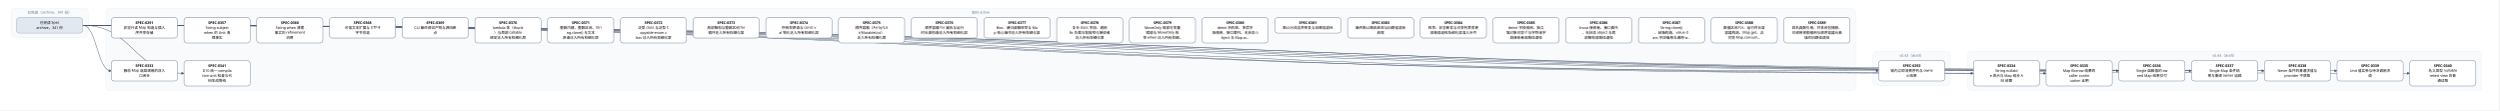
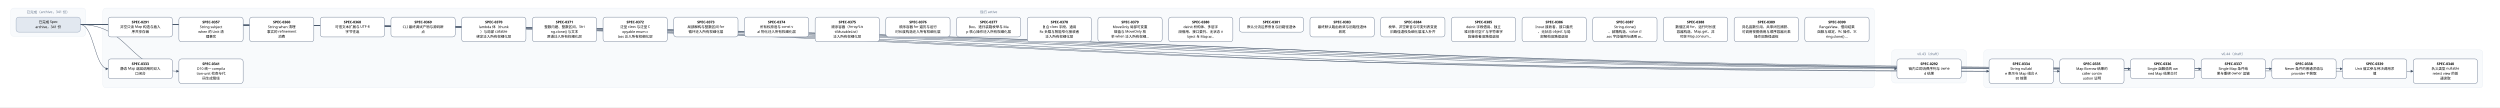
- <svg xmlns="http://www.w3.org/2000/svg" width="9072" height="400" viewBox="0 0 9072 400" font-family="PingFang SC, Microsoft YaHei, sans-serif">
+ <svg xmlns="http://www.w3.org/2000/svg" width="9336" height="400" viewBox="0 0 9336 400" font-family="PingFang SC, Microsoft YaHei, sans-serif">
  <defs>
    <marker id="arrow" viewBox="0 0 10 10" refX="9" refY="5" markerWidth="7" markerHeight="7" orient="auto-start-reverse">
      <path d="M0,0 L10,5 L0,10 z" fill="#475569" />
    </marker>
  </defs>
-   <rect width="9072" height="400" fill="#ffffff" />
+   <rect width="9336" height="400" fill="#ffffff" />
  <rect x="40" y="30" width="280" height="106" rx="12" fill="#f8fafc" stroke="#e2e8f0" />
  <text x="180" y="50" text-anchor="middle" font-size="13" fill="#64748b">已完成（archive，341 份）</text>
-   <rect x="384" y="30" width="6352" height="298" rx="12" fill="#f8fafc" stroke="#e2e8f0" />
-   <text x="3560" y="50" text-anchor="middle" font-size="13" fill="#64748b">现行 active</text>
-   <rect x="6800" y="186" width="280" height="124" rx="12" fill="#f8fafc" stroke="#e2e8f0" />
-   <text x="6940" y="206" text-anchor="middle" font-size="13" fill="#64748b">v0.43（draft）</text>
-   <rect x="7144" y="186" width="1864" height="142" rx="12" fill="#f8fafc" stroke="#e2e8f0" />
-   <text x="8076" y="206" text-anchor="middle" font-size="13" fill="#64748b">v0.44（draft）</text>
-   <path d="M 300 92 C 3560 92, 3560 257, 6820 257" fill="none" stroke="#475569" stroke-width="1.5" marker-end="url(#arrow)" />
+   <rect x="384" y="30" width="6616" height="298" rx="12" fill="#f8fafc" stroke="#e2e8f0" />
+   <text x="3692" y="50" text-anchor="middle" font-size="13" fill="#64748b">现行 active</text>
+   <rect x="7064" y="186" width="280" height="124" rx="12" fill="#f8fafc" stroke="#e2e8f0" />
+   <text x="7204" y="206" text-anchor="middle" font-size="13" fill="#64748b">v0.43（draft）</text>
+   <rect x="7408" y="186" width="1864" height="142" rx="12" fill="#f8fafc" stroke="#e2e8f0" />
+   <text x="8340" y="206" text-anchor="middle" font-size="13" fill="#64748b">v0.44（draft）</text>
+   <path d="M 300 92 C 3692 92, 3692 257, 7084 257" fill="none" stroke="#475569" stroke-width="1.5" marker-end="url(#arrow)" />
  <path d="M 300 92 C 352 92, 352 257, 404 257" fill="none" stroke="#475569" stroke-width="1.5" marker-end="url(#arrow)" />
-   <path d="M 300 92 C 3732 92, 3732 266, 7164 266" fill="none" stroke="#475569" stroke-width="1.5" marker-end="url(#arrow)" />
  <path d="M 300 92 C 3864 92, 3864 266, 7428 266" fill="none" stroke="#475569" stroke-width="1.5" marker-end="url(#arrow)" />
-   <path d="M 300 92 C 3996 92, 3996 257, 7692 257" fill="none" stroke="#475569" stroke-width="1.5" marker-end="url(#arrow)" />
+   <path d="M 300 92 C 3996 92, 3996 266, 7692 266" fill="none" stroke="#475569" stroke-width="1.5" marker-end="url(#arrow)" />
  <path d="M 300 92 C 4128 92, 4128 257, 7956 257" fill="none" stroke="#475569" stroke-width="1.5" marker-end="url(#arrow)" />
  <path d="M 300 92 C 4260 92, 4260 257, 8220 257" fill="none" stroke="#475569" stroke-width="1.5" marker-end="url(#arrow)" />
  <path d="M 300 92 C 4392 92, 4392 257, 8484 257" fill="none" stroke="#475569" stroke-width="1.5" marker-end="url(#arrow)" />
-   <path d="M 300 92 C 4524 92, 4524 266, 8748 266" fill="none" stroke="#475569" stroke-width="1.5" marker-end="url(#arrow)" />
+   <path d="M 300 92 C 4524 92, 4524 257, 8748 257" fill="none" stroke="#475569" stroke-width="1.5" marker-end="url(#arrow)" />
+   <path d="M 300 92 C 4656 92, 4656 266, 9012 266" fill="none" stroke="#475569" stroke-width="1.5" marker-end="url(#arrow)" />
  <path d="M 300 92 C 484 92, 484 266, 668 266" fill="none" stroke="#475569" stroke-width="1.5" marker-end="url(#arrow)" />
  <rect x="404" y="64" width="240" height="74" rx="10" fill="#ffffff" stroke="#64748b" stroke-width="1.5" />
  <text x="524" y="87" text-anchor="middle" font-size="13" font-weight="600">SPEC-0291</text>
  <text x="524" y="105" text-anchor="middle" font-size="13">非空只读 Map 构造与插入</text>
  <text x="524" y="123" text-anchor="middle" font-size="13">序共享存储</text>
-   <rect x="6820" y="220" width="240" height="74" rx="10" fill="#ffffff" stroke="#64748b" stroke-width="1.5" />
-   <text x="6940" y="243" text-anchor="middle" font-size="13" font-weight="600">SPEC-0292</text>
-   <text x="6940" y="261" text-anchor="middle" font-size="13">链内立即消费序列与 owne</text>
-   <text x="6940" y="279" text-anchor="middle" font-size="13">d 结果</text>
+   <rect x="7084" y="220" width="240" height="74" rx="10" fill="#ffffff" stroke="#64748b" stroke-width="1.5" />
+   <text x="7204" y="243" text-anchor="middle" font-size="13" font-weight="600">SPEC-0292</text>
+   <text x="7204" y="261" text-anchor="middle" font-size="13">链内立即消费序列与 owne</text>
+   <text x="7204" y="279" text-anchor="middle" font-size="13">d 结果</text>
  <rect x="404" y="220" width="240" height="74" rx="10" fill="#ffffff" stroke="#64748b" stroke-width="1.5" />
  <text x="524" y="243" text-anchor="middle" font-size="13" font-weight="600">SPEC-0333</text>
  <text x="524" y="261" text-anchor="middle" font-size="13">静态 Map 返回调用的双入</text>
  <text x="524" y="279" text-anchor="middle" font-size="13">口闭合</text>
-   <rect x="7164" y="220" width="240" height="92" rx="10" fill="#ffffff" stroke="#64748b" stroke-width="1.5" />
-   <text x="7284" y="243" text-anchor="middle" font-size="13" font-weight="600">SPEC-0334</text>
-   <text x="7284" y="261" text-anchor="middle" font-size="13">String nullabl</text>
-   <text x="7284" y="279" text-anchor="middle" font-size="13">e 表示与 Map 组合 A</text>
-   <text x="7284" y="297" text-anchor="middle" font-size="13">BI 前置</text>
  <rect x="7428" y="220" width="240" height="92" rx="10" fill="#ffffff" stroke="#64748b" stroke-width="1.5" />
-   <text x="7548" y="243" text-anchor="middle" font-size="13" font-weight="600">SPEC-0335</text>
-   <text x="7548" y="261" text-anchor="middle" font-size="13">Map Borrow 结果的</text>
-   <text x="7548" y="279" text-anchor="middle" font-size="13"> caller contin</text>
-   <text x="7548" y="297" text-anchor="middle" font-size="13">uation 证明</text>
-   <rect x="7692" y="220" width="240" height="74" rx="10" fill="#ffffff" stroke="#64748b" stroke-width="1.5" />
-   <text x="7812" y="243" text-anchor="middle" font-size="13" font-weight="600">SPEC-0336</text>
-   <text x="7812" y="261" text-anchor="middle" font-size="13">Single 函数值的 ow</text>
-   <text x="7812" y="279" text-anchor="middle" font-size="13">ned Map 结果交付</text>
+   <text x="7548" y="243" text-anchor="middle" font-size="13" font-weight="600">SPEC-0334</text>
+   <text x="7548" y="261" text-anchor="middle" font-size="13">String nullabl</text>
+   <text x="7548" y="279" text-anchor="middle" font-size="13">e 表示与 Map 组合 A</text>
+   <text x="7548" y="297" text-anchor="middle" font-size="13">BI 前置</text>
+   <rect x="7692" y="220" width="240" height="92" rx="10" fill="#ffffff" stroke="#64748b" stroke-width="1.5" />
+   <text x="7812" y="243" text-anchor="middle" font-size="13" font-weight="600">SPEC-0335</text>
+   <text x="7812" y="261" text-anchor="middle" font-size="13">Map Borrow 结果的</text>
+   <text x="7812" y="279" text-anchor="middle" font-size="13"> caller contin</text>
+   <text x="7812" y="297" text-anchor="middle" font-size="13">uation 证明</text>
  <rect x="7956" y="220" width="240" height="74" rx="10" fill="#ffffff" stroke="#64748b" stroke-width="1.5" />
-   <text x="8076" y="243" text-anchor="middle" font-size="13" font-weight="600">SPEC-0337</text>
-   <text x="8076" y="261" text-anchor="middle" font-size="13">Single Map 条件结</text>
-   <text x="8076" y="279" text-anchor="middle" font-size="13">果与重绑 owner 运输</text>
+   <text x="8076" y="243" text-anchor="middle" font-size="13" font-weight="600">SPEC-0336</text>
+   <text x="8076" y="261" text-anchor="middle" font-size="13">Single 函数值的 ow</text>
+   <text x="8076" y="279" text-anchor="middle" font-size="13">ned Map 结果交付</text>
  <rect x="8220" y="220" width="240" height="74" rx="10" fill="#ffffff" stroke="#64748b" stroke-width="1.5" />
-   <text x="8340" y="243" text-anchor="middle" font-size="13" font-weight="600">SPEC-0338</text>
-   <text x="8340" y="261" text-anchor="middle" font-size="13">Never 条件的普通求值与</text>
-   <text x="8340" y="279" text-anchor="middle" font-size="13"> provider 不获取</text>
+   <text x="8340" y="243" text-anchor="middle" font-size="13" font-weight="600">SPEC-0337</text>
+   <text x="8340" y="261" text-anchor="middle" font-size="13">Single Map 条件结</text>
+   <text x="8340" y="279" text-anchor="middle" font-size="13">果与重绑 owner 运输</text>
  <rect x="8484" y="220" width="240" height="74" rx="10" fill="#ffffff" stroke="#64748b" stroke-width="1.5" />
-   <text x="8604" y="243" text-anchor="middle" font-size="13" font-weight="600">SPEC-0339</text>
-   <text x="8604" y="261" text-anchor="middle" font-size="13">Unit 值实参与待决调用求</text>
-   <text x="8604" y="279" text-anchor="middle" font-size="13">值</text>
-   <rect x="8748" y="220" width="240" height="92" rx="10" fill="#ffffff" stroke="#64748b" stroke-width="1.5" />
-   <text x="8868" y="243" text-anchor="middle" font-size="13" font-weight="600">SPEC-0340</text>
-   <text x="8868" y="261" text-anchor="middle" font-size="13">名义类型 nullable </text>
-   <text x="8868" y="279" text-anchor="middle" font-size="13">retest view 的普</text>
-   <text x="8868" y="297" text-anchor="middle" font-size="13">通读取</text>
+   <text x="8604" y="243" text-anchor="middle" font-size="13" font-weight="600">SPEC-0338</text>
+   <text x="8604" y="261" text-anchor="middle" font-size="13">Never 条件的普通求值与</text>
+   <text x="8604" y="279" text-anchor="middle" font-size="13"> provider 不获取</text>
+   <rect x="8748" y="220" width="240" height="74" rx="10" fill="#ffffff" stroke="#64748b" stroke-width="1.5" />
+   <text x="8868" y="243" text-anchor="middle" font-size="13" font-weight="600">SPEC-0339</text>
+   <text x="8868" y="261" text-anchor="middle" font-size="13">Unit 值实参与待决调用求</text>
+   <text x="8868" y="279" text-anchor="middle" font-size="13">值</text>
+   <rect x="9012" y="220" width="240" height="92" rx="10" fill="#ffffff" stroke="#64748b" stroke-width="1.5" />
+   <text x="9132" y="243" text-anchor="middle" font-size="13" font-weight="600">SPEC-0340</text>
+   <text x="9132" y="261" text-anchor="middle" font-size="13">名义类型 nullable </text>
+   <text x="9132" y="279" text-anchor="middle" font-size="13">retest view 的普</text>
+   <text x="9132" y="297" text-anchor="middle" font-size="13">通读取</text>
  <rect x="668" y="220" width="240" height="92" rx="10" fill="#ffffff" stroke="#64748b" stroke-width="1.5" />
  <text x="788" y="243" text-anchor="middle" font-size="13" font-weight="600">SPEC-0341</text>
  <text x="788" y="261" text-anchor="middle" font-size="13">D10 统一 compila</text>
  <text x="788" y="279" text-anchor="middle" font-size="13">tion-unit 检查与代</text>
  <text x="788" y="297" text-anchor="middle" font-size="13">码生成管线</text>
  <rect x="668" y="64" width="240" height="92" rx="10" fill="#ffffff" stroke="#64748b" stroke-width="1.5" />
  <text x="788" y="87" text-anchor="middle" font-size="13" font-weight="600">SPEC-0357</text>
  <text x="788" y="105" text-anchor="middle" font-size="13">String subject</text>
  <text x="788" y="123" text-anchor="middle" font-size="13"> when 的 Unit 清</text>
  <text x="788" y="141" text-anchor="middle" font-size="13">理事实</text>
  <rect x="932" y="64" width="240" height="92" rx="10" fill="#ffffff" stroke="#64748b" stroke-width="1.5" />
  <text x="1052" y="87" text-anchor="middle" font-size="13" font-weight="600">SPEC-0360</text>
  <text x="1052" y="105" text-anchor="middle" font-size="13">String when 清理</text>
  <text x="1052" y="123" text-anchor="middle" font-size="13">事实的 refinement</text>
  <text x="1052" y="141" text-anchor="middle" font-size="13"> 消费</text>
  <rect x="1196" y="64" width="240" height="74" rx="10" fill="#ffffff" stroke="#64748b" stroke-width="1.5" />
  <text x="1316" y="87" text-anchor="middle" font-size="13" font-weight="600">SPEC-0368</text>
  <text x="1316" y="105" text-anchor="middle" font-size="13">可信文本扩展与 UTF-8 </text>
  <text x="1316" y="123" text-anchor="middle" font-size="13">字节往返</text>
  <rect x="1460" y="64" width="240" height="74" rx="10" fill="#ffffff" stroke="#64748b" stroke-width="1.5" />
  <text x="1580" y="87" text-anchor="middle" font-size="13" font-weight="600">SPEC-0369</text>
  <text x="1580" y="105" text-anchor="middle" font-size="13">CLI 最终调试产物与源码断</text>
  <text x="1580" y="123" text-anchor="middle" font-size="13">点</text>
  <rect x="1724" y="64" width="240" height="92" rx="10" fill="#ffffff" stroke="#64748b" stroke-width="1.5" />
  <text x="1844" y="87" text-anchor="middle" font-size="13" font-weight="600">SPEC-0370</text>
  <text x="1844" y="105" text-anchor="middle" font-size="13">lambda 体（thunk</text>
  <text x="1844" y="123" text-anchor="middle" font-size="13">）与局部 callable </text>
  <text x="1844" y="141" text-anchor="middle" font-size="13">绑定迁入所有权细化层</text>
  <rect x="1988" y="64" width="240" height="92" rx="10" fill="#ffffff" stroke="#64748b" stroke-width="1.5" />
  <text x="2108" y="87" text-anchor="middle" font-size="13" font-weight="600">SPEC-0371</text>
  <text x="2108" y="105" text-anchor="middle" font-size="13">整数内建、整数区间、Stri</text>
  <text x="2108" y="123" text-anchor="middle" font-size="13">ng.clone() 与文本</text>
  <text x="2108" y="141" text-anchor="middle" font-size="13">原语迁入所有权细化层</text>
  <rect x="2252" y="64" width="240" height="92" rx="10" fill="#ffffff" stroke="#64748b" stroke-width="1.5" />
  <text x="2372" y="87" text-anchor="middle" font-size="13" font-weight="600">SPEC-0372</text>
  <text x="2372" y="105" text-anchor="middle" font-size="13">泛型 class 与泛型 C</text>
  <text x="2372" y="123" text-anchor="middle" font-size="13">opyable enum c</text>
  <text x="2372" y="141" text-anchor="middle" font-size="13">lass 迁入所有权细化层</text>
  <rect x="2516" y="64" width="240" height="74" rx="10" fill="#ffffff" stroke="#64748b" stroke-width="1.5" />
  <text x="2636" y="87" text-anchor="middle" font-size="13" font-weight="600">SPEC-0373</text>
  <text x="2636" y="105" text-anchor="middle" font-size="13">局部解构与整数区间 for </text>
  <text x="2636" y="123" text-anchor="middle" font-size="13">循环迁入所有权细化层</text>
  <rect x="2780" y="64" width="240" height="74" rx="10" fill="#ffffff" stroke="#64748b" stroke-width="1.5" />
  <text x="2900" y="87" text-anchor="middle" font-size="13" font-weight="600">SPEC-0374</text>
  <text x="2900" y="105" text-anchor="middle" font-size="13">所有权原语与 const v</text>
  <text x="2900" y="123" text-anchor="middle" font-size="13">al 物化迁入所有权细化层</text>
  <rect x="3044" y="64" width="240" height="92" rx="10" fill="#ffffff" stroke="#64748b" stroke-width="1.5" />
  <text x="3164" y="87" text-anchor="middle" font-size="13" font-weight="600">SPEC-0375</text>
  <text x="3164" y="105" text-anchor="middle" font-size="13">顺序容器（Array/Lis</text>
  <text x="3164" y="123" text-anchor="middle" font-size="13">t/MutableList）</text>
  <text x="3164" y="141" text-anchor="middle" font-size="13">迁入所有权细化层</text>
  <rect x="3308" y="64" width="240" height="74" rx="10" fill="#ffffff" stroke="#64748b" stroke-width="1.5" />
  <text x="3428" y="87" text-anchor="middle" font-size="13" font-weight="600">SPEC-0376</text>
  <text x="3428" y="105" text-anchor="middle" font-size="13">顺序容器 for 遍历与运行</text>
  <text x="3428" y="123" text-anchor="middle" font-size="13">时长度构造迁入所有权细化层</text>
  <rect x="3572" y="64" width="240" height="74" rx="10" fill="#ffffff" stroke="#64748b" stroke-width="1.5" />
  <text x="3692" y="87" text-anchor="middle" font-size="13" font-weight="600">SPEC-0377</text>
  <text x="3692" y="105" text-anchor="middle" font-size="13">Box、递归装箱枚举与 Ma</text>
  <text x="3692" y="123" text-anchor="middle" font-size="13">p 核心操作迁入所有权细化层</text>
  <rect x="3836" y="64" width="240" height="92" rx="10" fill="#ffffff" stroke="#64748b" stroke-width="1.5" />
  <text x="3956" y="87" text-anchor="middle" font-size="13" font-weight="600">SPEC-0378</text>
  <text x="3956" y="105" text-anchor="middle" font-size="13">复合 class 字段、通用</text>
  <text x="3956" y="123" text-anchor="middle" font-size="13"> Rc 负载与智能窄化接收者</text>
  <text x="3956" y="141" text-anchor="middle" font-size="13">迁入所有权细化层</text>
  <rect x="4100" y="64" width="240" height="92" rx="10" fill="#ffffff" stroke="#64748b" stroke-width="1.5" />
  <text x="4220" y="87" text-anchor="middle" font-size="13" font-weight="600">SPEC-0379</text>
  <text x="4220" y="105" text-anchor="middle" font-size="13">MoveOnly 局部可变重</text>
  <text x="4220" y="123" text-anchor="middle" font-size="13">赋值与 MoveOnly 枚</text>
  <text x="4220" y="141" text-anchor="middle" font-size="13">举 when 迁入所有权细…</text>
  <rect x="4364" y="64" width="240" height="92" rx="10" fill="#ffffff" stroke="#64748b" stroke-width="1.5" />
  <text x="4484" y="87" text-anchor="middle" font-size="13" font-weight="600">SPEC-0380</text>
  <text x="4484" y="105" text-anchor="middle" font-size="13">deinit 析构体、多层字</text>
  <text x="4484" y="123" text-anchor="middle" font-size="13">段借用、接口委托、无状态 o</text>
  <text x="4484" y="141" text-anchor="middle" font-size="13">bject 与 Map.w…</text>
  <rect x="4628" y="64" width="240" height="56" rx="10" fill="#ffffff" stroke="#64748b" stroke-width="1.5" />
  <text x="4748" y="87" text-anchor="middle" font-size="13" font-weight="600">SPEC-0381</text>
  <text x="4748" y="105" text-anchor="middle" font-size="13">默认分流边界修复与旧路径退休</text>
  <rect x="4892" y="64" width="240" height="74" rx="10" fill="#ffffff" stroke="#64748b" stroke-width="1.5" />
  <text x="5012" y="87" text-anchor="middle" font-size="13" font-weight="600">SPEC-0383</text>
  <text x="5012" y="105" text-anchor="middle" font-size="13">最终默认路由收敛与旧路径退休</text>
  <text x="5012" y="123" text-anchor="middle" font-size="13">收尾</text>
  <rect x="5156" y="64" width="240" height="74" rx="10" fill="#ffffff" stroke="#64748b" stroke-width="1.5" />
  <text x="5276" y="87" text-anchor="middle" font-size="13" font-weight="600">SPEC-0384</text>
  <text x="5276" y="105" text-anchor="middle" font-size="13">枚举、非空断言与可变列表变更</text>
  <text x="5276" y="123" text-anchor="middle" font-size="13">旧路径退役及细化层准入补齐</text>
  <rect x="5420" y="64" width="240" height="92" rx="10" fill="#ffffff" stroke="#64748b" stroke-width="1.5" />
  <text x="5540" y="87" text-anchor="middle" font-size="13" font-weight="600">SPEC-0385</text>
  <text x="5540" y="105" text-anchor="middle" font-size="13">deinit 字段借用、独立</text>
  <text x="5540" y="123" text-anchor="middle" font-size="13">堆对象可空 if 与字符串字</text>
  <text x="5540" y="141" text-anchor="middle" font-size="13">段接收者旧路径退役</text>
  <rect x="5684" y="64" width="240" height="92" rx="10" fill="#ffffff" stroke="#64748b" stroke-width="1.5" />
  <text x="5804" y="87" text-anchor="middle" font-size="13" font-weight="600">SPEC-0386</text>
  <text x="5804" y="105" text-anchor="middle" font-size="13">Inout 接收者、接口委托</text>
  <text x="5804" y="123" text-anchor="middle" font-size="13">、无状态 object 与局</text>
  <text x="5804" y="141" text-anchor="middle" font-size="13">部解构旧路径退役</text>
  <rect x="5948" y="64" width="240" height="92" rx="10" fill="#ffffff" stroke="#64748b" stroke-width="1.5" />
  <text x="6068" y="87" text-anchor="middle" font-size="13" font-weight="600">SPEC-0387</text>
  <text x="6068" y="105" text-anchor="middle" font-size="13">String.clone()</text>
  <text x="6068" y="123" text-anchor="middle" font-size="13">、装箱构造、value cl</text>
  <text x="6068" y="141" text-anchor="middle" font-size="13">ass 字段借用与通用 w…</text>
  <rect x="6212" y="64" width="240" height="92" rx="10" fill="#ffffff" stroke="#64748b" stroke-width="1.5" />
  <text x="6332" y="87" text-anchor="middle" font-size="13" font-weight="600">SPEC-0388</text>
  <text x="6332" y="105" text-anchor="middle" font-size="13">数值区间 for、运行时长度</text>
  <text x="6332" y="123" text-anchor="middle" font-size="13">容器构造、Map.get、非</text>
  <text x="6332" y="141" text-anchor="middle" font-size="13">可空 Map.consum…</text>
  <rect x="6476" y="64" width="240" height="92" rx="10" fill="#ffffff" stroke="#64748b" stroke-width="1.5" />
  <text x="6596" y="87" text-anchor="middle" font-size="13" font-weight="600">SPEC-0389</text>
  <text x="6596" y="105" text-anchor="middle" font-size="13">具名函数引用、共享闭包捕获、</text>
  <text x="6596" y="123" text-anchor="middle" font-size="13">可调用视图借用与顺序容器元素</text>
  <text x="6596" y="141" text-anchor="middle" font-size="13">操作旧路径退役</text>
+   <rect x="6740" y="64" width="240" height="92" rx="10" fill="#ffffff" stroke="#64748b" stroke-width="1.5" />
+   <text x="6860" y="87" text-anchor="middle" font-size="13" font-weight="600">SPEC-0390</text>
+   <text x="6860" y="105" text-anchor="middle" font-size="13">RangeView、借用结果</text>
+   <text x="6860" y="123" text-anchor="middle" font-size="13">函数与绑定、Rc 操作、St</text>
+   <text x="6860" y="141" text-anchor="middle" font-size="13">ring.clone() …</text>
  <rect x="60" y="64" width="240" height="56" rx="10" fill="#e2e8f0" stroke="#94a3b8" stroke-width="1.5" />
  <text x="180" y="87" text-anchor="middle" font-size="13">已完成 Spec</text>
  <text x="180" y="105" text-anchor="middle" font-size="13">archive，341 份</text>
</svg>
